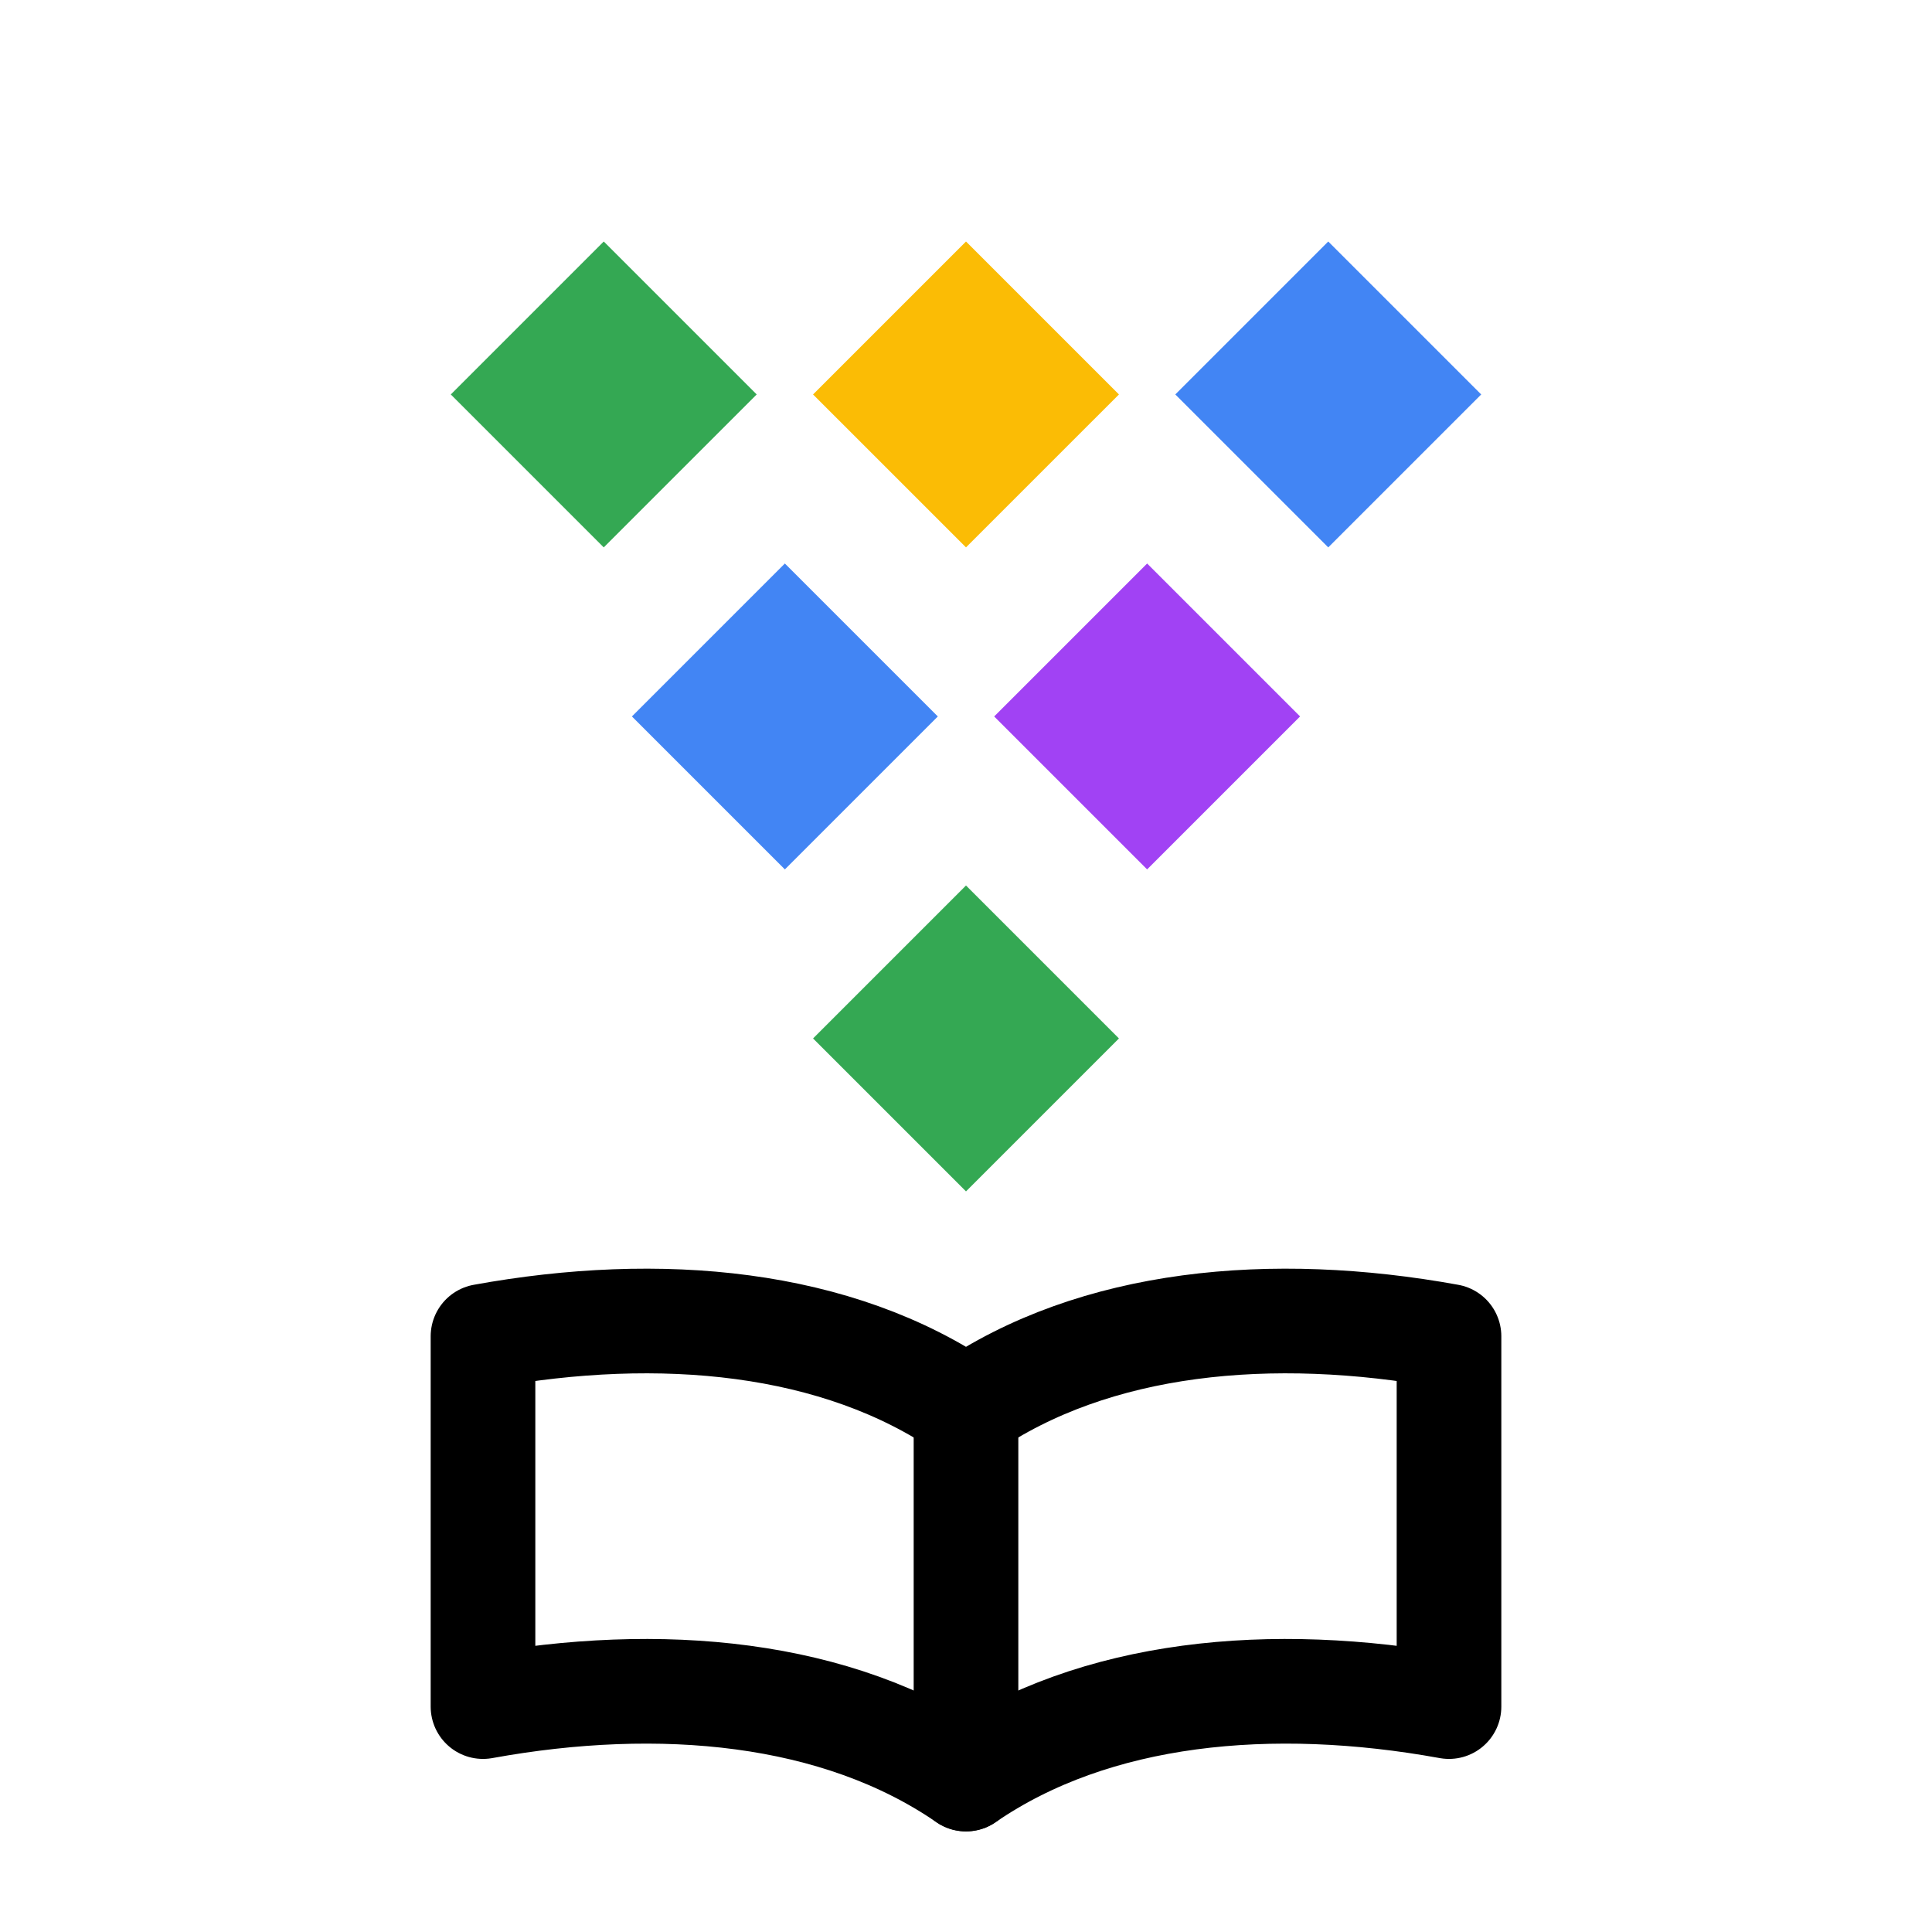
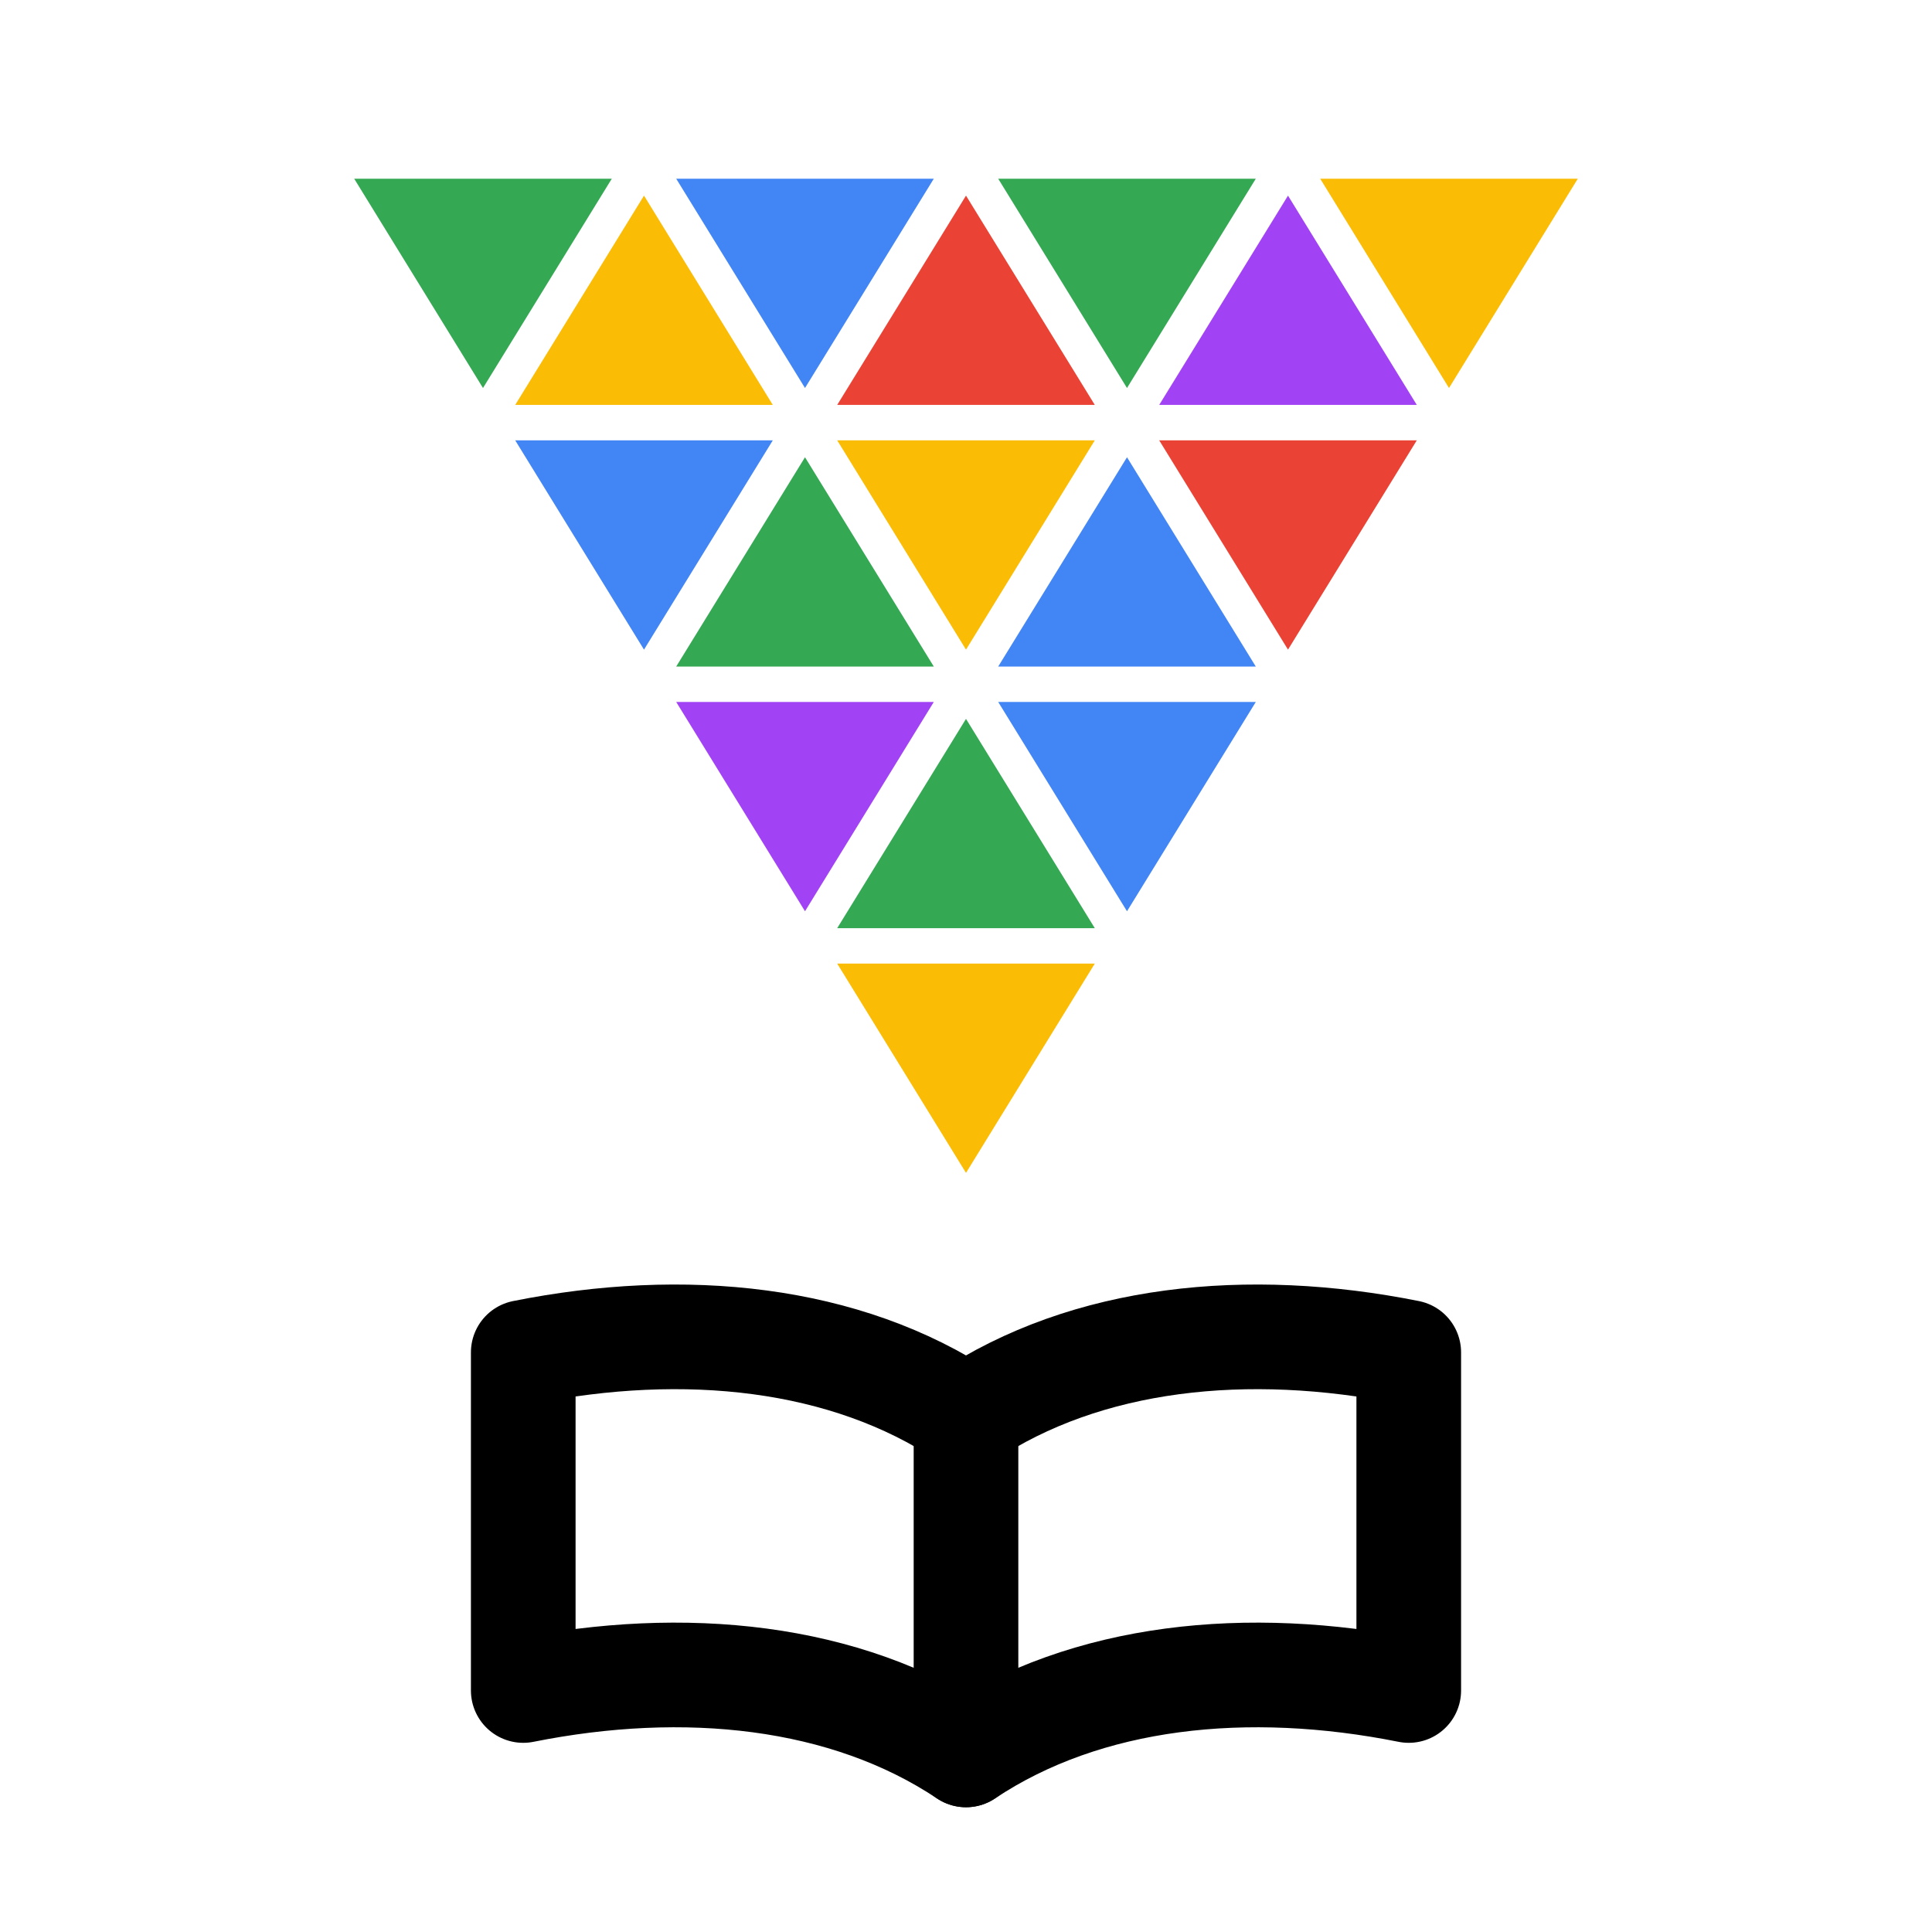
<svg xmlns="http://www.w3.org/2000/svg" viewBox="0 0 24 24" width="24" height="24">
  <g>
-     <polygon points="7.5,3 9.4,4.9 7.5,6.8 5.6,4.9" fill="#34A853" />
-     <polygon points="12,3 13.9,4.9 12,6.8 10.1,4.9" fill="#FBBC05" />
-     <polygon points="16.5,3 18.4,4.9 16.5,6.8 14.6,4.9" fill="#4285F4" />
-     <polygon points="9.75,7 11.65,8.9 9.75,10.8 7.85,8.9" fill="#4285F4" />
-     <polygon points="14.25,7 16.15,8.9 14.25,10.8 12.35,8.9" fill="#A142F4" />
-     <polygon points="12,11 13.9,12.9 12,14.8 10.1,12.9" fill="#34A853" />
+     <polygon points="4.4,2.22 7.6,2.22 6,4.82" fill="#34A853" />
+     <polygon points="6.4,5.03 9.6,5.03 8,2.43" fill="#FBBC05" />
+     <polygon points="8.4,2.22 11.6,2.22 10,4.82" fill="#4285F4" />
+     <polygon points="10.4,5.03 13.6,5.03 12,2.43" fill="#EA4335" />
+     <polygon points="12.4,2.22 15.6,2.22 14,4.82" fill="#34A853" />
+     <polygon points="14.4,5.03 17.6,5.03 16,2.43" fill="#A142F4" />
+     <polygon points="16.4,2.22 19.6,2.22 18,4.82" fill="#FBBC05" />
+     <polygon points="6.4,5.47 9.6,5.47 8,8.07" fill="#4285F4" />
+     <polygon points="8.4,8.28 11.6,8.28 10,5.68" fill="#34A853" />
+     <polygon points="10.4,5.47 13.6,5.47 12,8.07" fill="#FBBC05" />
+     <polygon points="12.4,8.28 15.6,8.28 14,5.68" fill="#4285F4" />
+     <polygon points="14.4,5.47 17.6,5.47 16,8.07" fill="#EA4335" />
+     <polygon points="8.4,8.72 11.6,8.72 10,11.32" fill="#A142F4" />
+     <polygon points="10.4,11.53 13.6,11.53 12,8.93" fill="#34A853" />
+     <polygon points="12.4,8.72 15.6,8.72 14,11.32" fill="#4285F4" />
+     <polygon points="10.4,11.97 13.6,11.97 12,14.57" fill="#FBBC05" />
  </g>
  <g fill="none" stroke="currentColor" stroke-width="1.3" stroke-linejoin="round" stroke-linecap="round">
-     <path d="M12 17.5 C10.4 16.4 8.2 16.2 6 16.6 L6 21.2 C8.2 20.8 10.4 21 12 22.1 C13.6 21 15.8 20.8 18 21.2 L18 16.6 C15.8 16.2 13.6 16.4 12 17.5 Z" />
-     <path d="M12 17.5 L12 22.1" />
+     <path d="M12 17.6 C10.5 16.6 8.5 16.4 6.5 16.8 L6.5 21 C8.5 20.6 10.5 20.8 12 21.8 C13.5 20.8 15.5 20.6 17.5 21 L17.5 16.8 C15.5 16.4 13.5 16.6 12 17.6 Z" />
+     <path d="M12 17.6 L12 21.8" />
  </g>
</svg>
